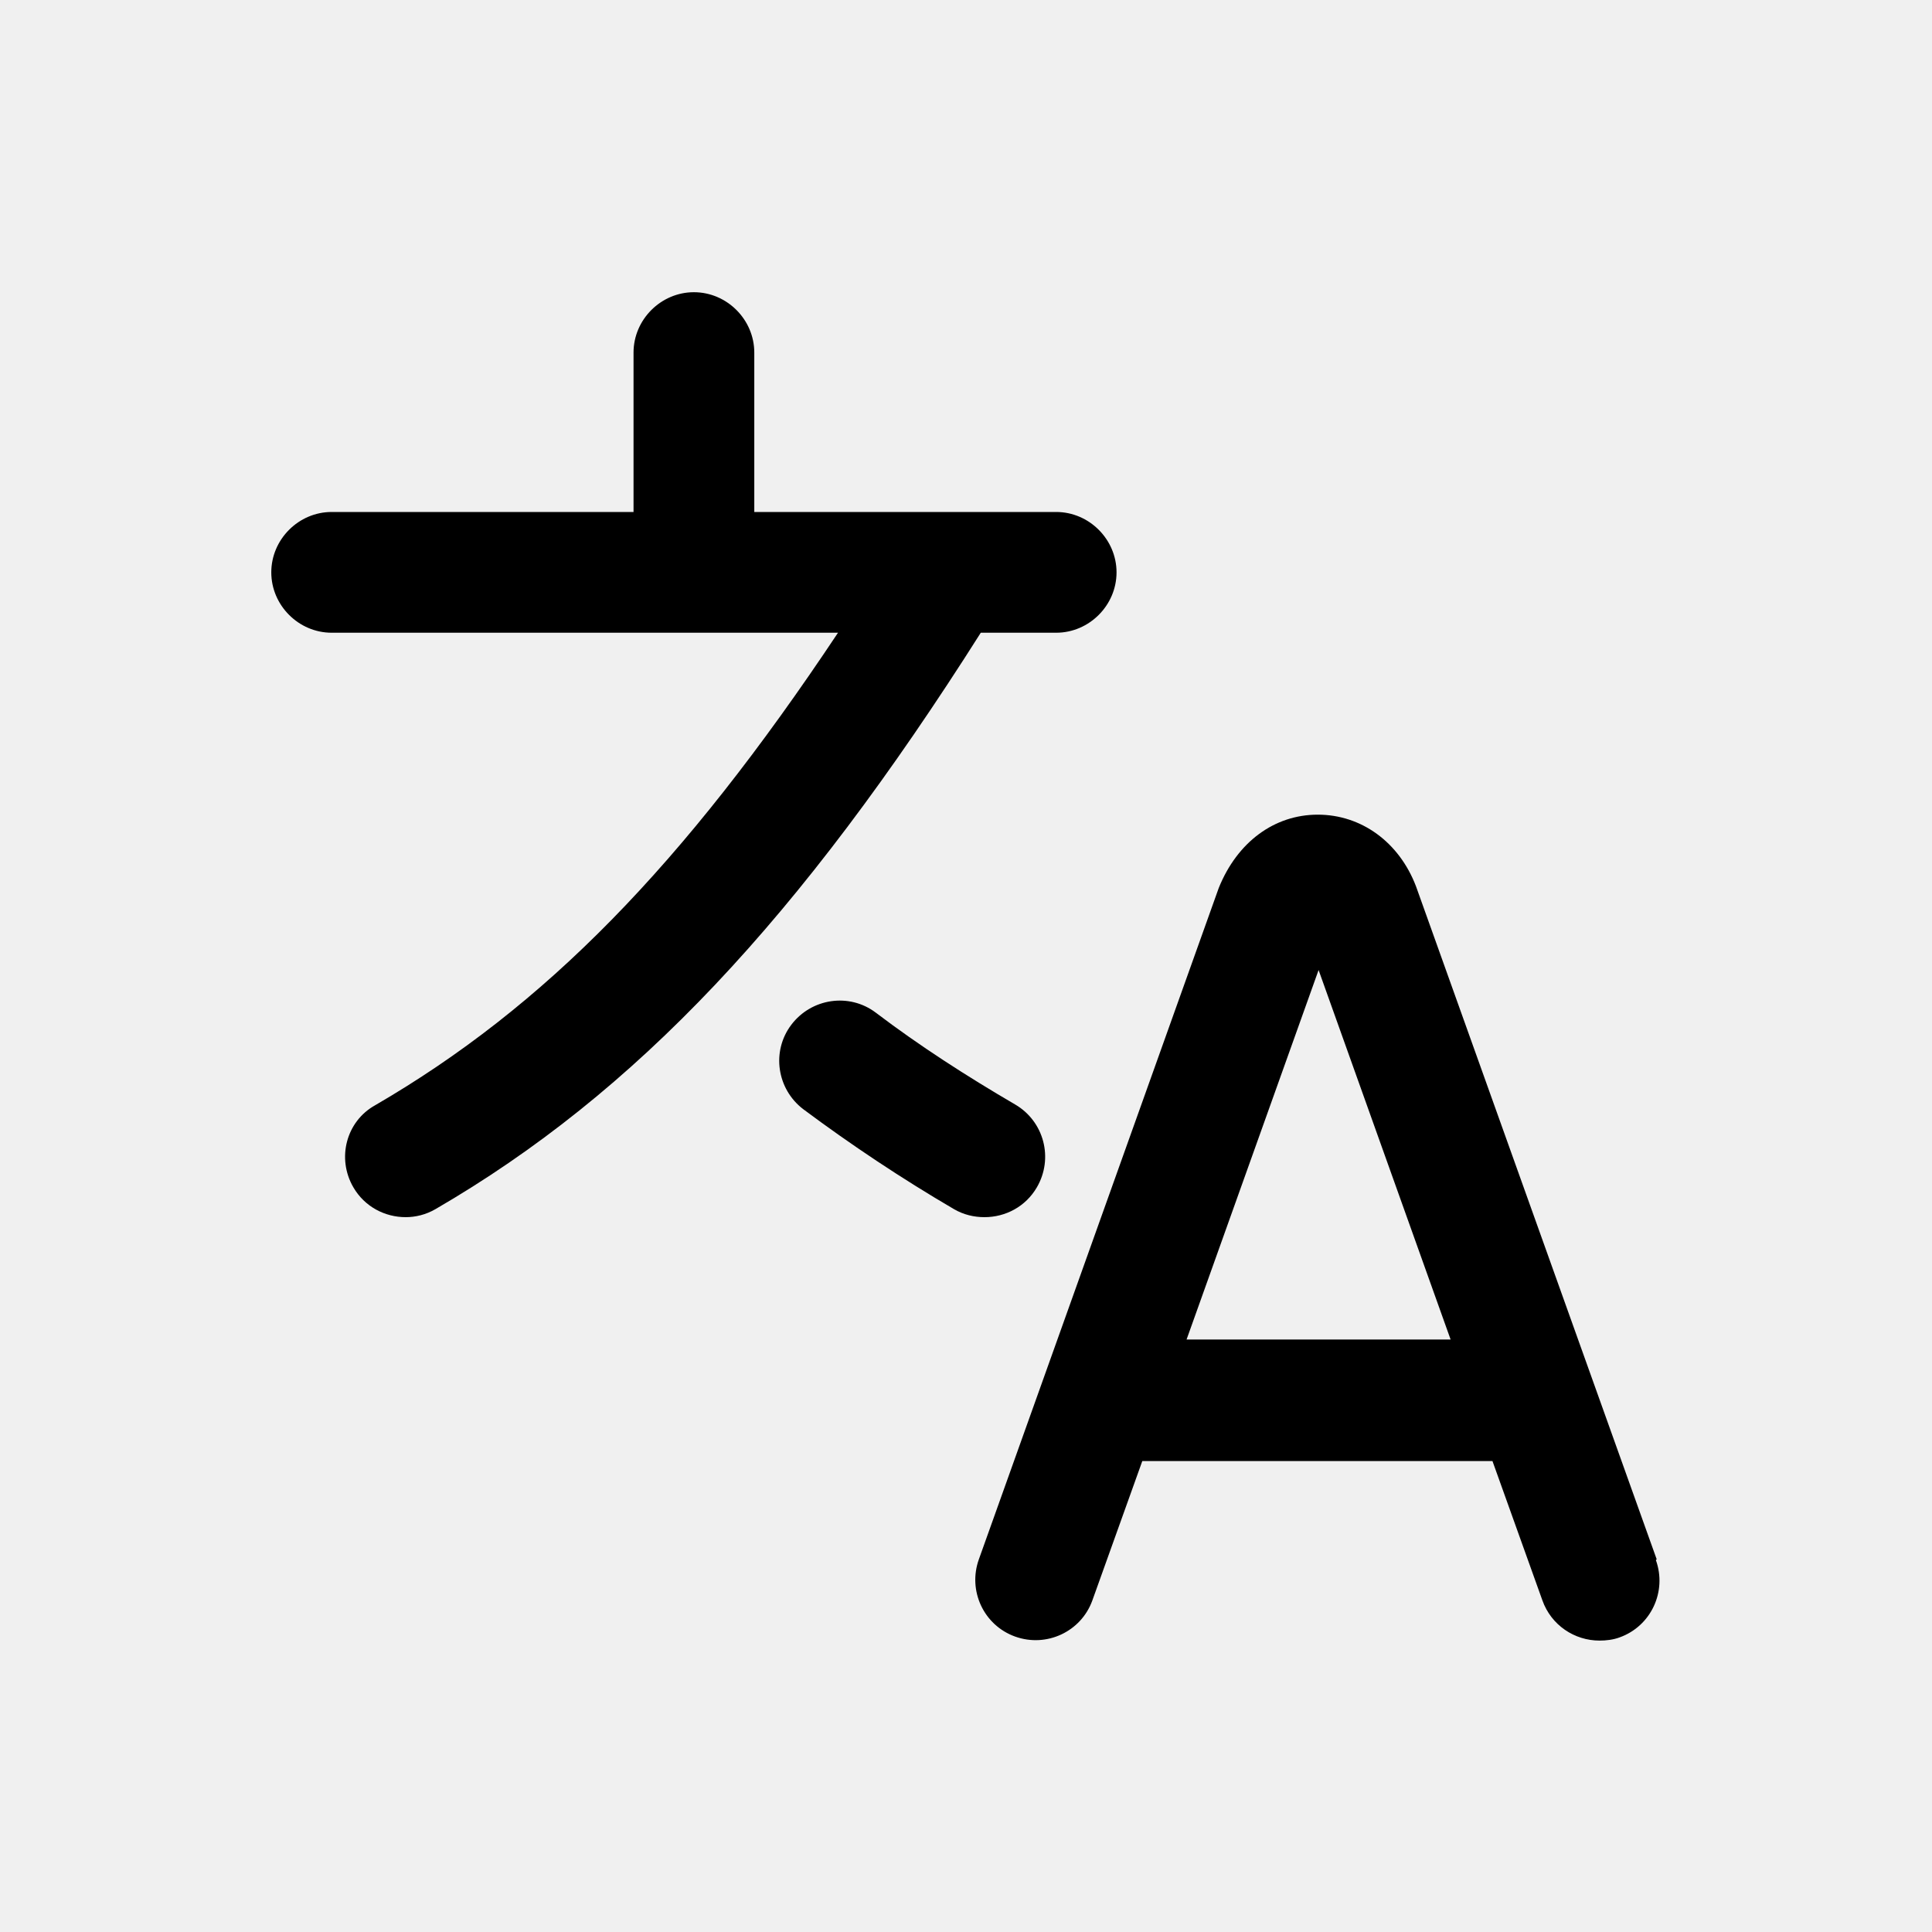
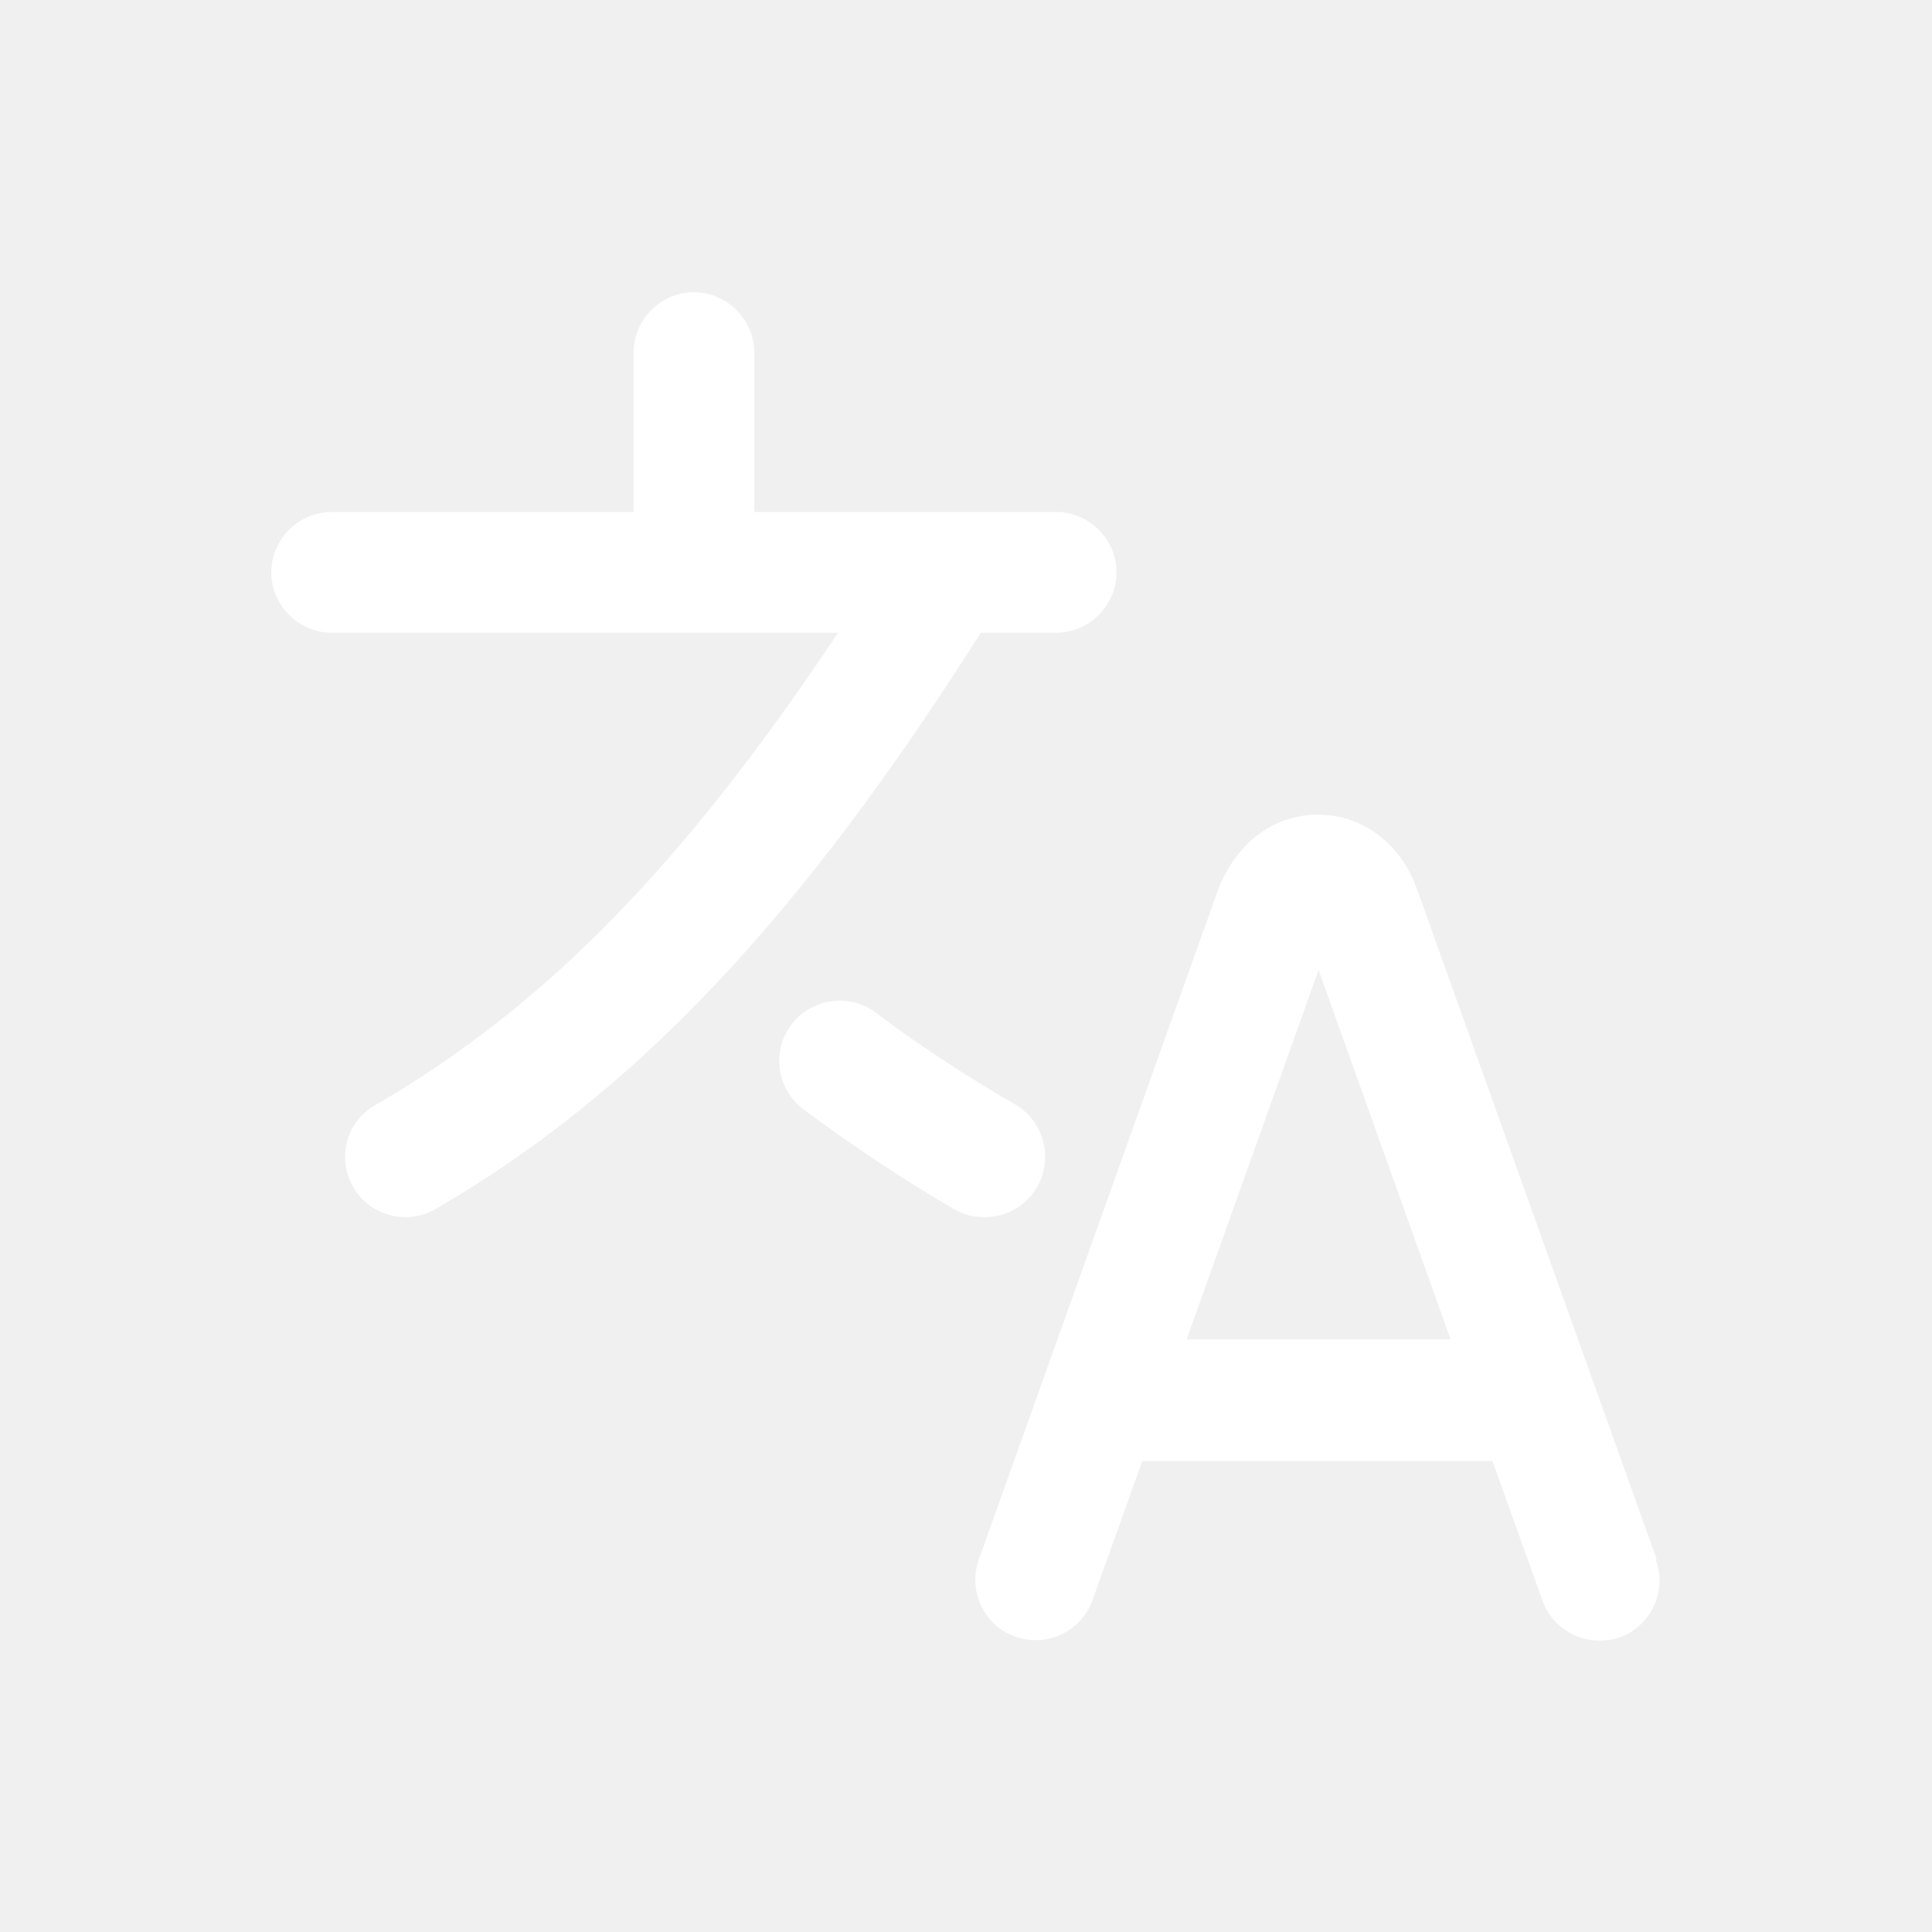
- <svg xmlns="http://www.w3.org/2000/svg" width="800px" height="800px" viewBox="0 0 24 24" fill="none">
-   <path d="M20.58 19.37L17.59 11.01C17.38 10.46 16.91 10.12 16.37 10.12C15.83 10.12 15.37 10.46 15.14 11.03L12.16 19.37C12.02 19.76 12.22 20.19 12.61 20.33C13 20.47 13.43 20.27 13.57 19.88L14.19 18.15H18.54L19.16 19.88C19.27 20.19 19.56 20.38 19.87 20.38C19.95 20.38 20.04 20.37 20.12 20.34C20.51 20.2 20.71 19.77 20.57 19.38L20.58 19.37ZM14.74 16.64L16.38 12.05L18.02 16.64H14.74ZM12.19 7.85C9.93 11.42 7.89 13.58 5.41 15.02C5.29 15.09 5.16 15.12 5.04 15.12C4.78 15.12 4.53 14.99 4.39 14.75C4.18 14.39 4.3 13.93 4.66 13.73C6.76 12.51 8.48 10.76 10.41 7.86H4.12C3.71 7.86 3.37 7.52 3.37 7.11C3.37 6.7 3.71 6.36 4.12 6.36H7.87V4.38C7.87 3.97 8.21 3.63 8.62 3.63C9.03 3.63 9.37 3.97 9.37 4.38V6.36H13.12C13.53 6.36 13.87 6.7 13.87 7.11C13.87 7.52 13.53 7.86 13.12 7.86H12.18L12.19 7.85ZM12.23 15.12C12.1 15.12 11.97 15.09 11.85 15.02C11.2 14.64 10.57 14.22 9.98 13.78C9.65 13.53 9.58 13.06 9.83 12.73C10.08 12.4 10.55 12.33 10.88 12.58C11.42 12.99 12.01 13.37 12.61 13.72C12.97 13.93 13.09 14.39 12.88 14.75C12.74 14.99 12.49 15.12 12.23 15.12Z" fill="#000000" />
+ <svg xmlns="http://www.w3.org/2000/svg" width="800px" height="800px" viewBox="0 0 24 24" fill="#fff">
+   <path d="M20.58 19.37L17.59 11.01C17.38 10.46 16.91 10.12 16.37 10.12C15.83 10.12 15.37 10.46 15.14 11.03L12.16 19.37C12.02 19.76 12.22 20.19 12.61 20.33C13 20.47 13.43 20.27 13.57 19.88L14.19 18.15H18.54L19.16 19.88C19.27 20.19 19.56 20.38 19.87 20.38C19.95 20.38 20.04 20.37 20.12 20.34C20.51 20.2 20.71 19.77 20.57 19.38L20.58 19.37ZM14.74 16.64L16.38 12.05L18.02 16.64H14.74ZM12.19 7.85C9.93 11.42 7.89 13.58 5.41 15.02C5.29 15.09 5.16 15.12 5.04 15.12C4.78 15.12 4.53 14.99 4.39 14.75C4.18 14.39 4.3 13.93 4.66 13.73C6.76 12.51 8.48 10.76 10.41 7.86H4.12C3.71 7.86 3.37 7.52 3.37 7.11C3.37 6.7 3.71 6.36 4.12 6.36H7.87V4.38C7.87 3.97 8.21 3.63 8.62 3.63C9.03 3.63 9.37 3.97 9.37 4.38V6.36H13.12C13.53 6.36 13.87 6.7 13.87 7.11C13.87 7.52 13.53 7.86 13.12 7.86H12.18L12.19 7.85ZM12.23 15.12C12.1 15.12 11.97 15.09 11.85 15.02C11.2 14.64 10.57 14.22 9.98 13.78C9.65 13.53 9.58 13.06 9.83 12.73C10.08 12.4 10.55 12.33 10.88 12.58C11.42 12.99 12.01 13.37 12.61 13.72C12.97 13.93 13.09 14.39 12.88 14.75C12.74 14.99 12.49 15.12 12.23 15.12Z" />
</svg>
